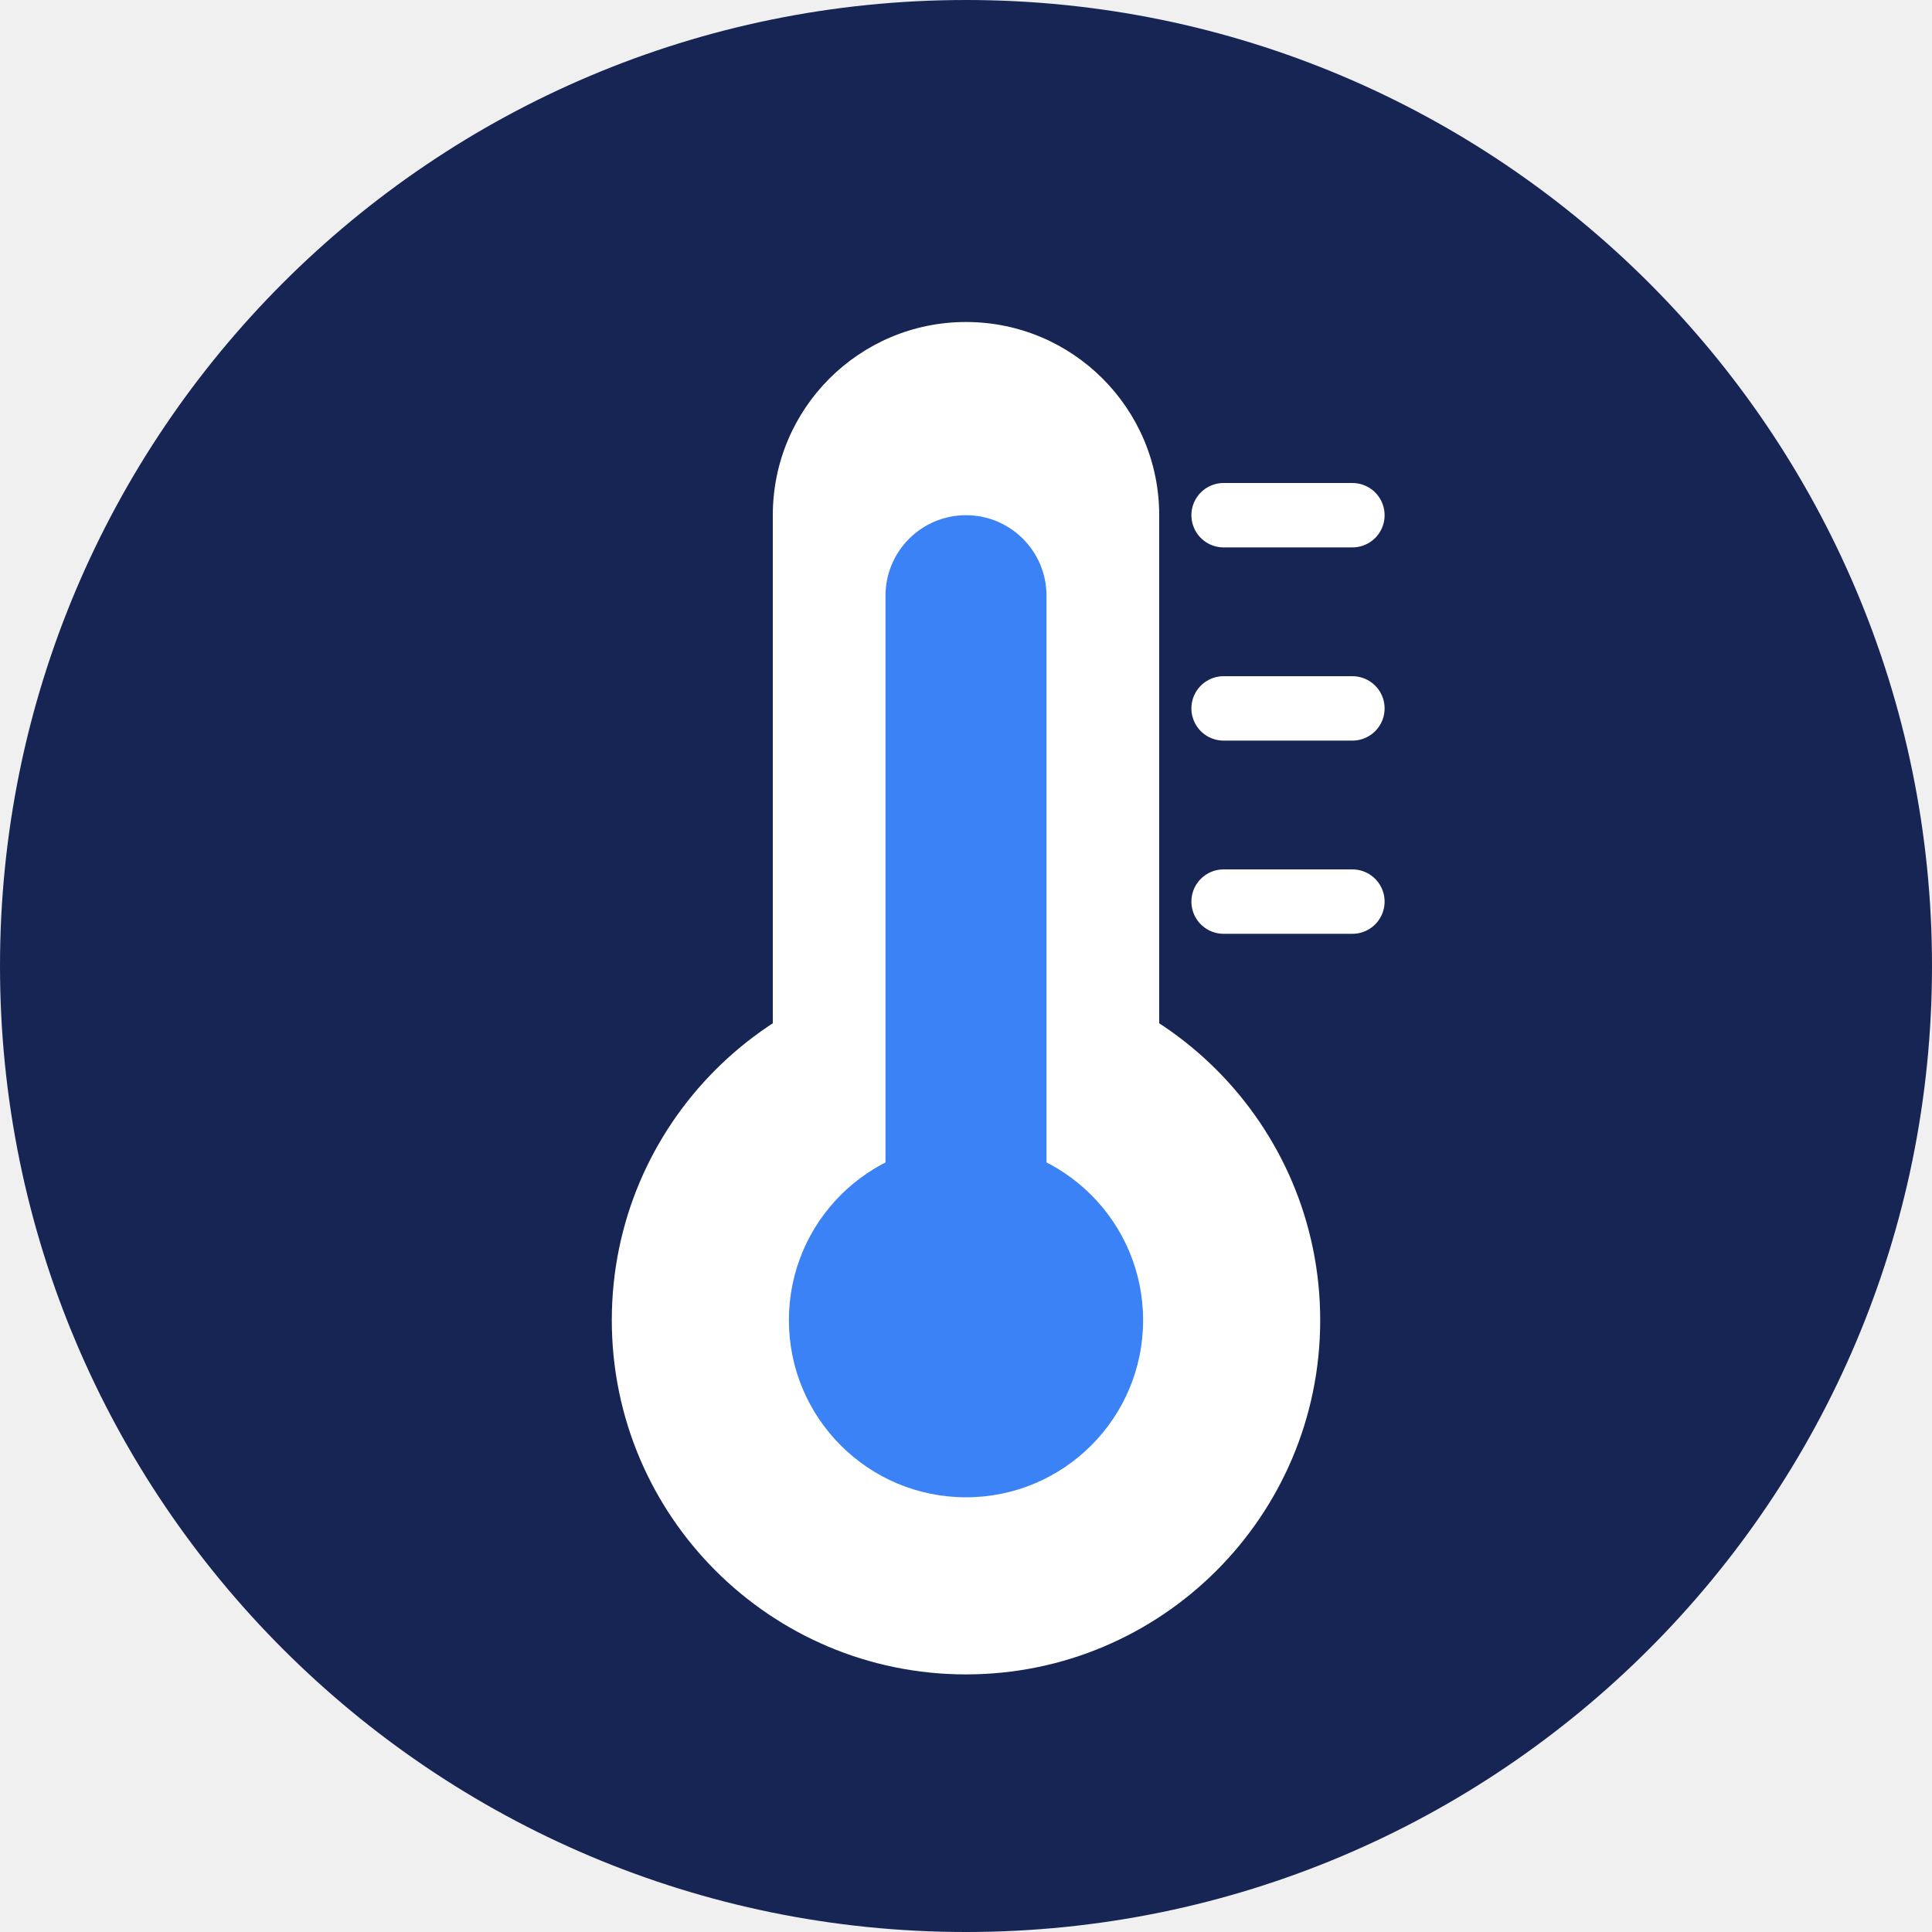
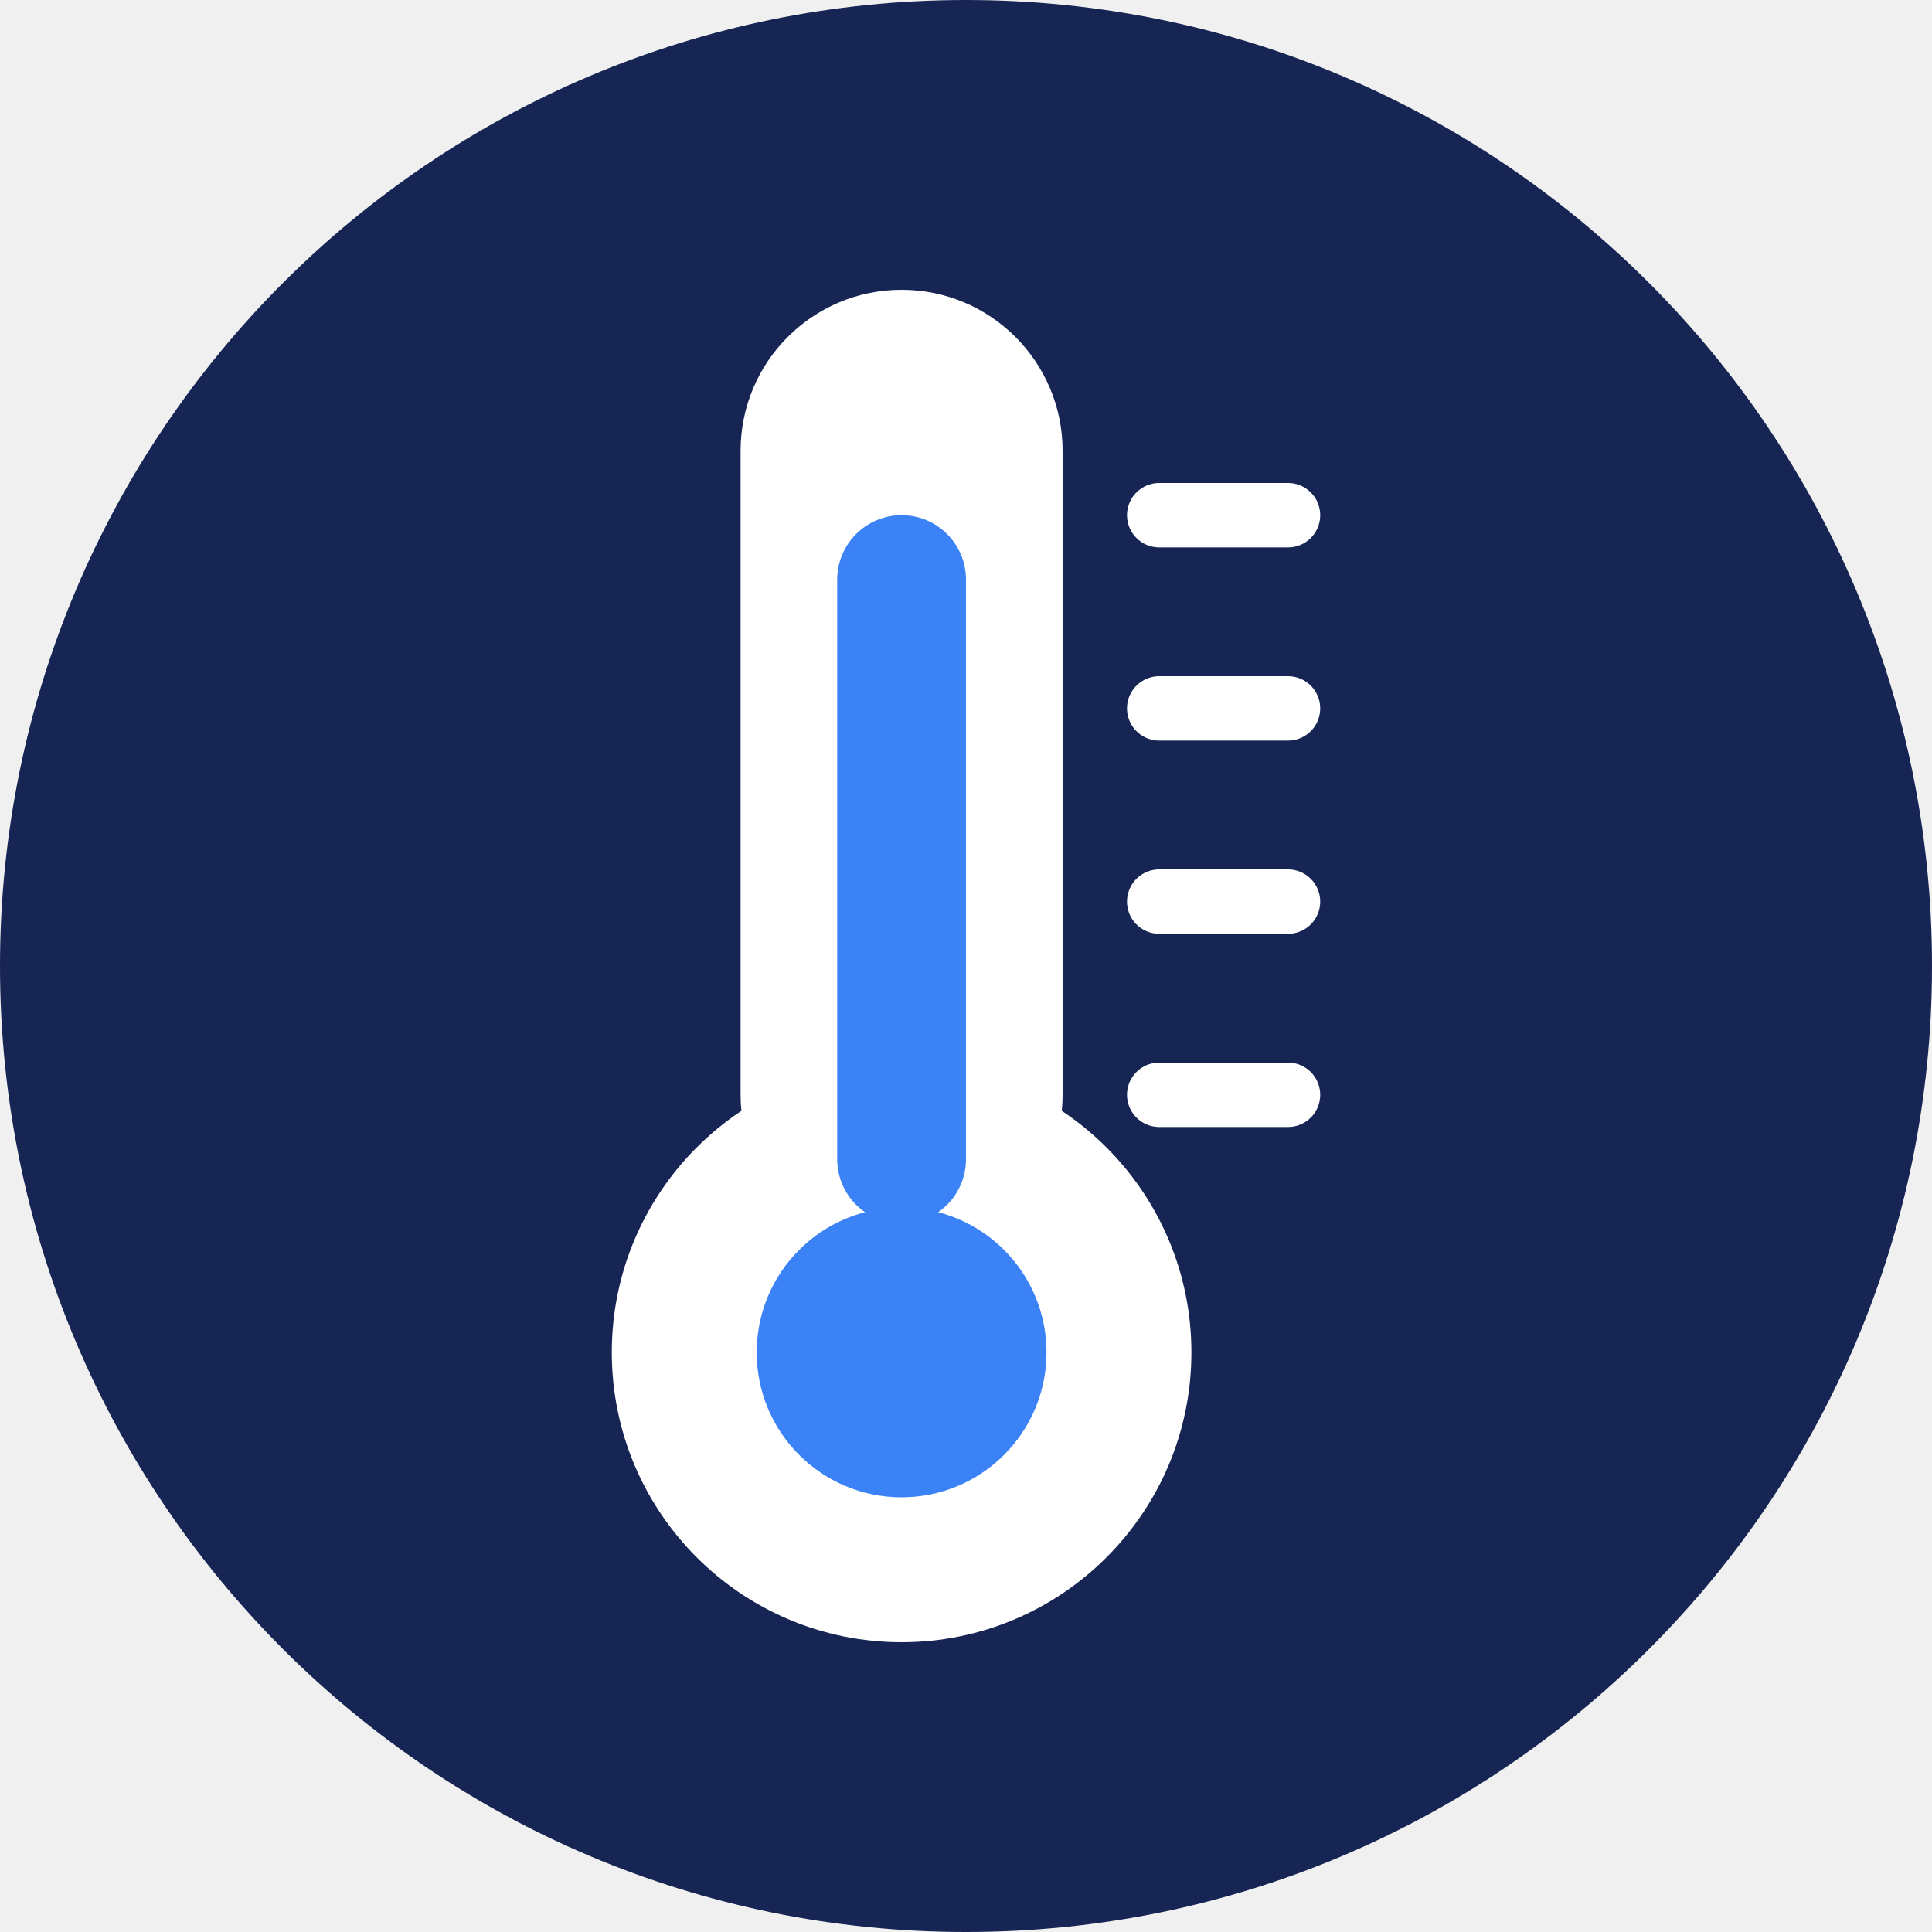
<svg xmlns="http://www.w3.org/2000/svg" width="60" height="60" viewBox="0 0 60 60" fill="none">
  <circle cx="30" cy="30" r="30" fill="#172554" />
-   <rect x="24" y="10" width="12" height="29" rx="6" fill="#FFFFFF" />
-   <circle cx="30" cy="41" r="11" fill="#FFFFFF" />
-   <rect x="27.5" y="16" width="5" height="23" rx="2.5" fill="#3B82F6" />
-   <circle cx="30" cy="41" r="5.5" fill="#3B82F6" />
-   <line x1="38" y1="16" x2="42" y2="16" stroke="#FFFFFF" stroke-width="2" stroke-linecap="round" />
-   <line x1="38" y1="22" x2="42" y2="22" stroke="#FFFFFF" stroke-width="2" stroke-linecap="round" />
-   <line x1="38" y1="28" x2="42" y2="28" stroke="#FFFFFF" stroke-width="2" stroke-linecap="round" />
+   <rect x="23" y="9" width="10" height="30" rx="5" fill="#FFFFFF" />
+   <circle cx="28" cy="42" r="9" fill="#FFFFFF" />
+   <rect x="26" y="16" width="4" height="22" rx="2" fill="#3B82F6" />
+   <circle cx="28" cy="42" r="4.5" fill="#3B82F6" />
+   <line x1="36" y1="16" x2="40" y2="16" stroke="#FFFFFF" stroke-width="2" stroke-linecap="round" />
+   <line x1="36" y1="22" x2="40" y2="22" stroke="#FFFFFF" stroke-width="2" stroke-linecap="round" />
+   <line x1="36" y1="28" x2="40" y2="28" stroke="#FFFFFF" stroke-width="2" stroke-linecap="round" />
+   <line x1="36" y1="34" x2="40" y2="34" stroke="#FFFFFF" stroke-width="2" stroke-linecap="round" />
</svg>
